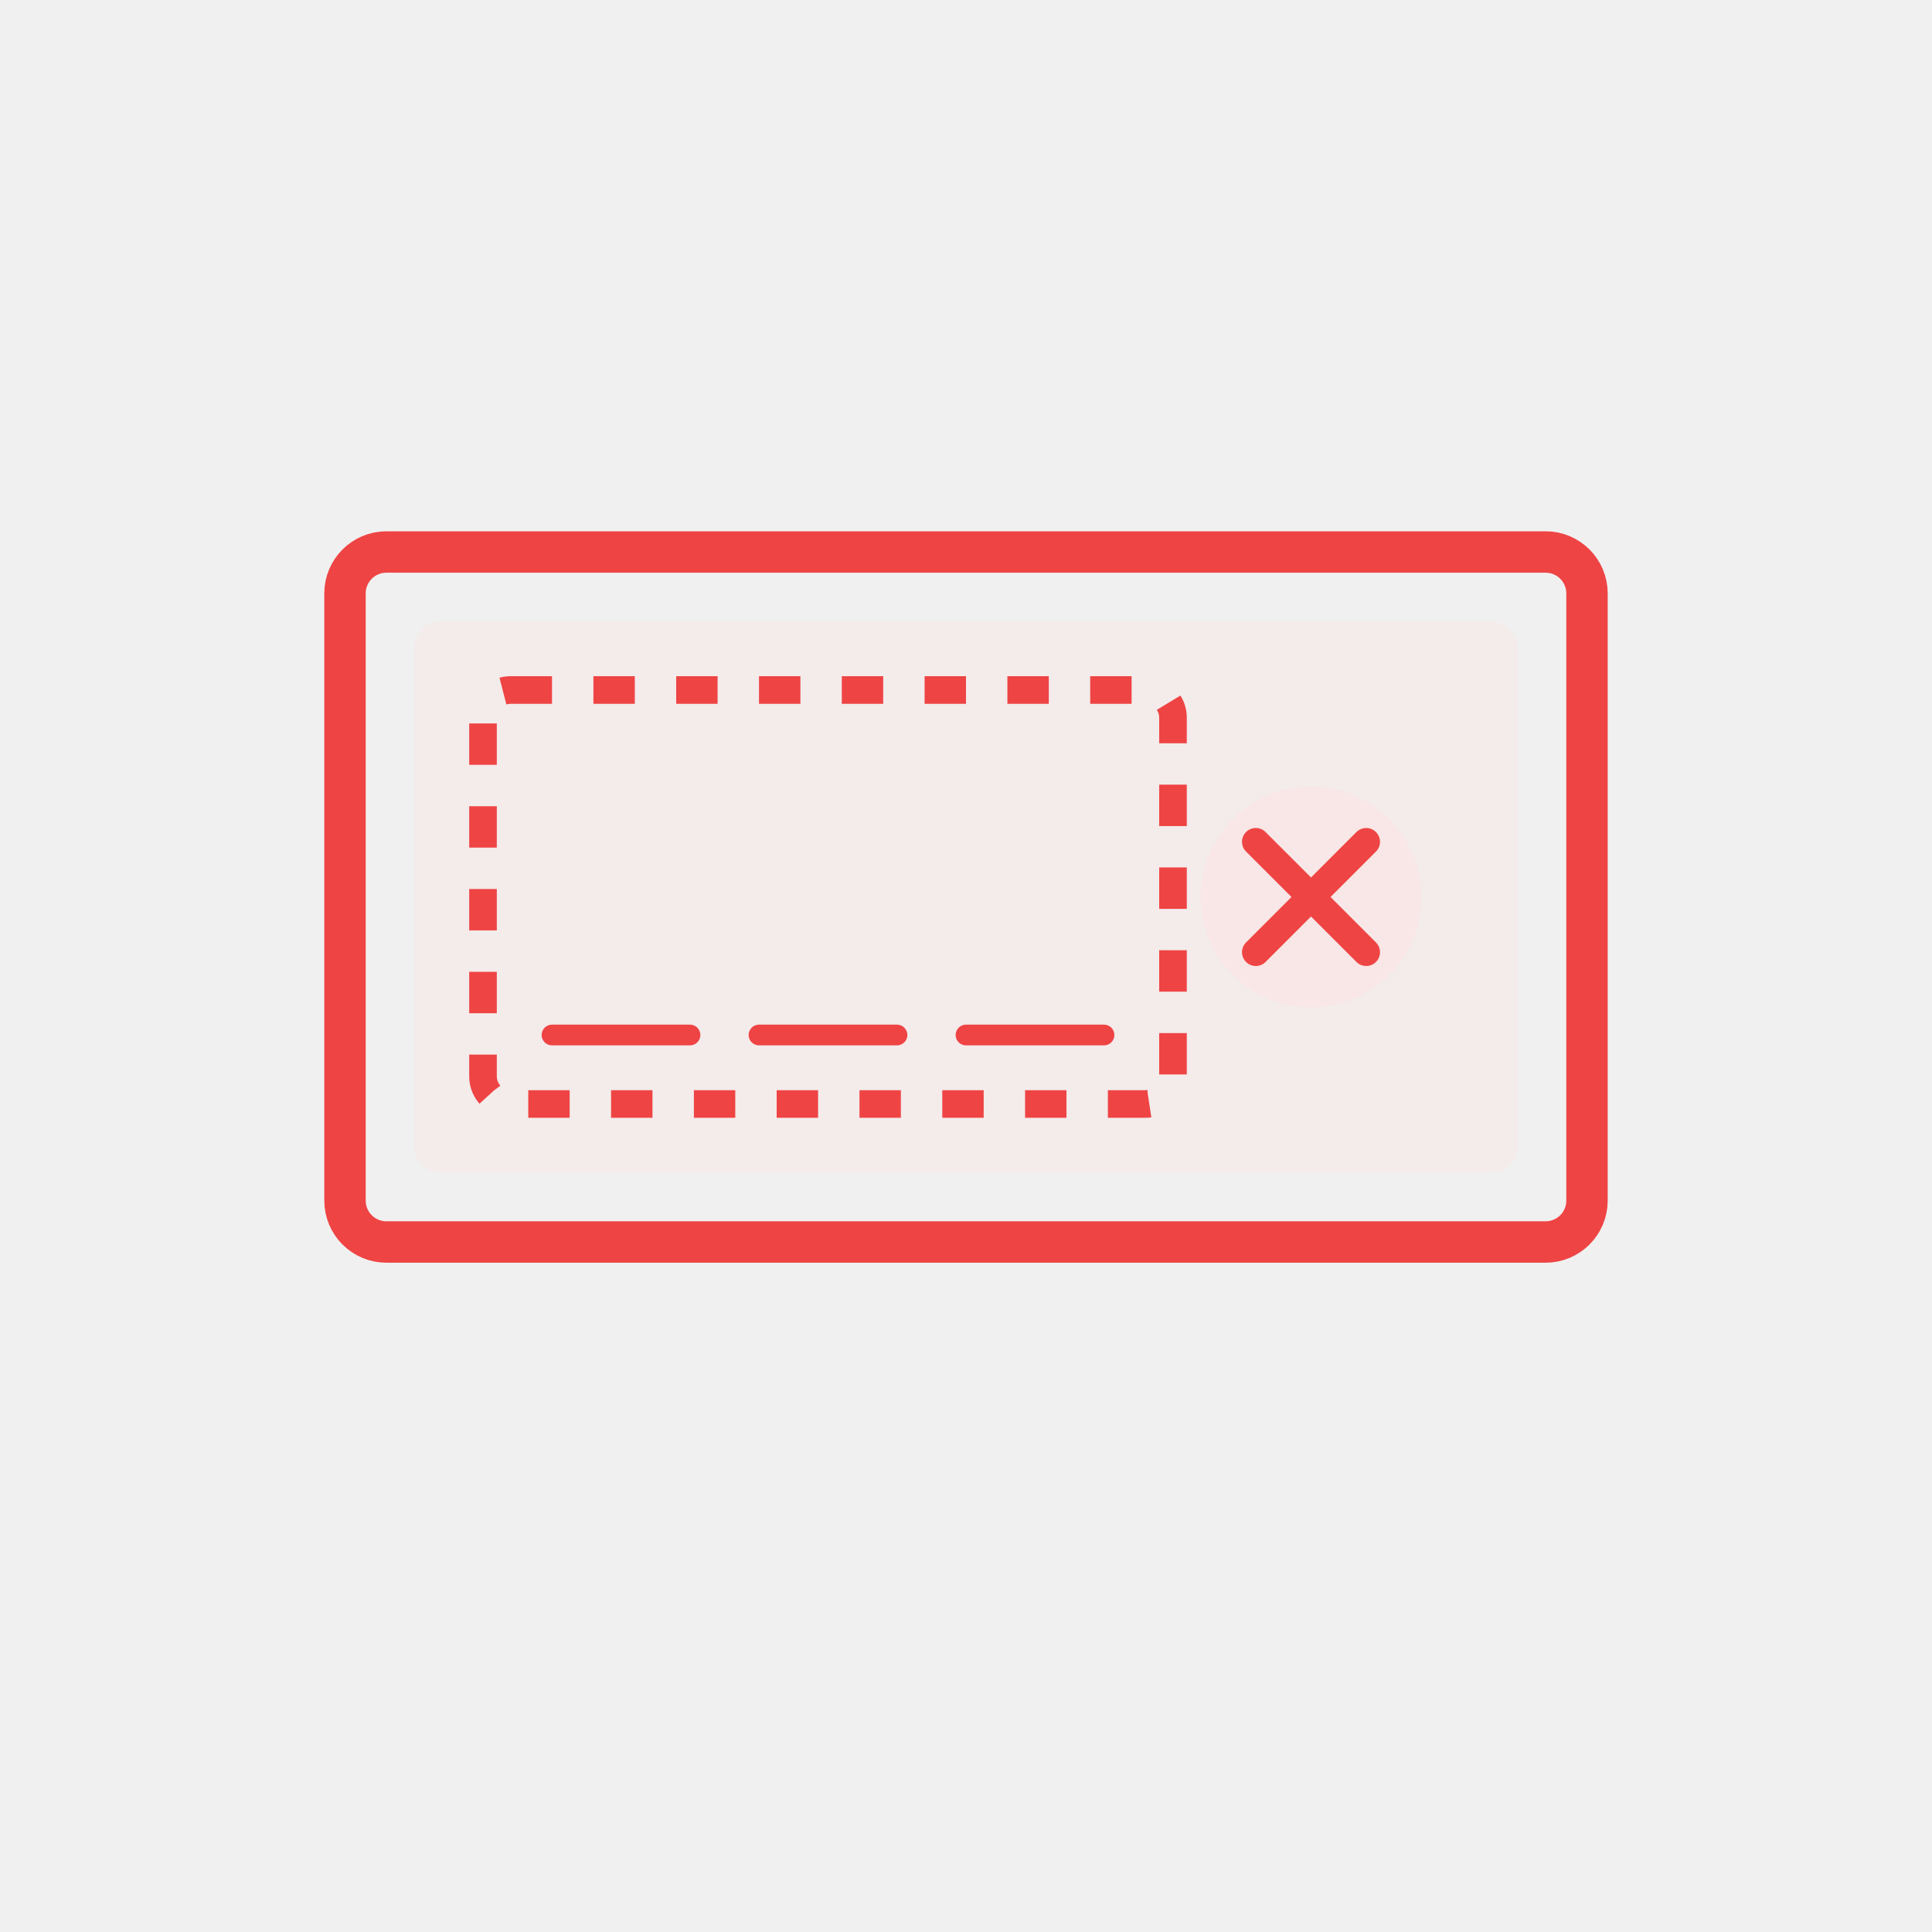
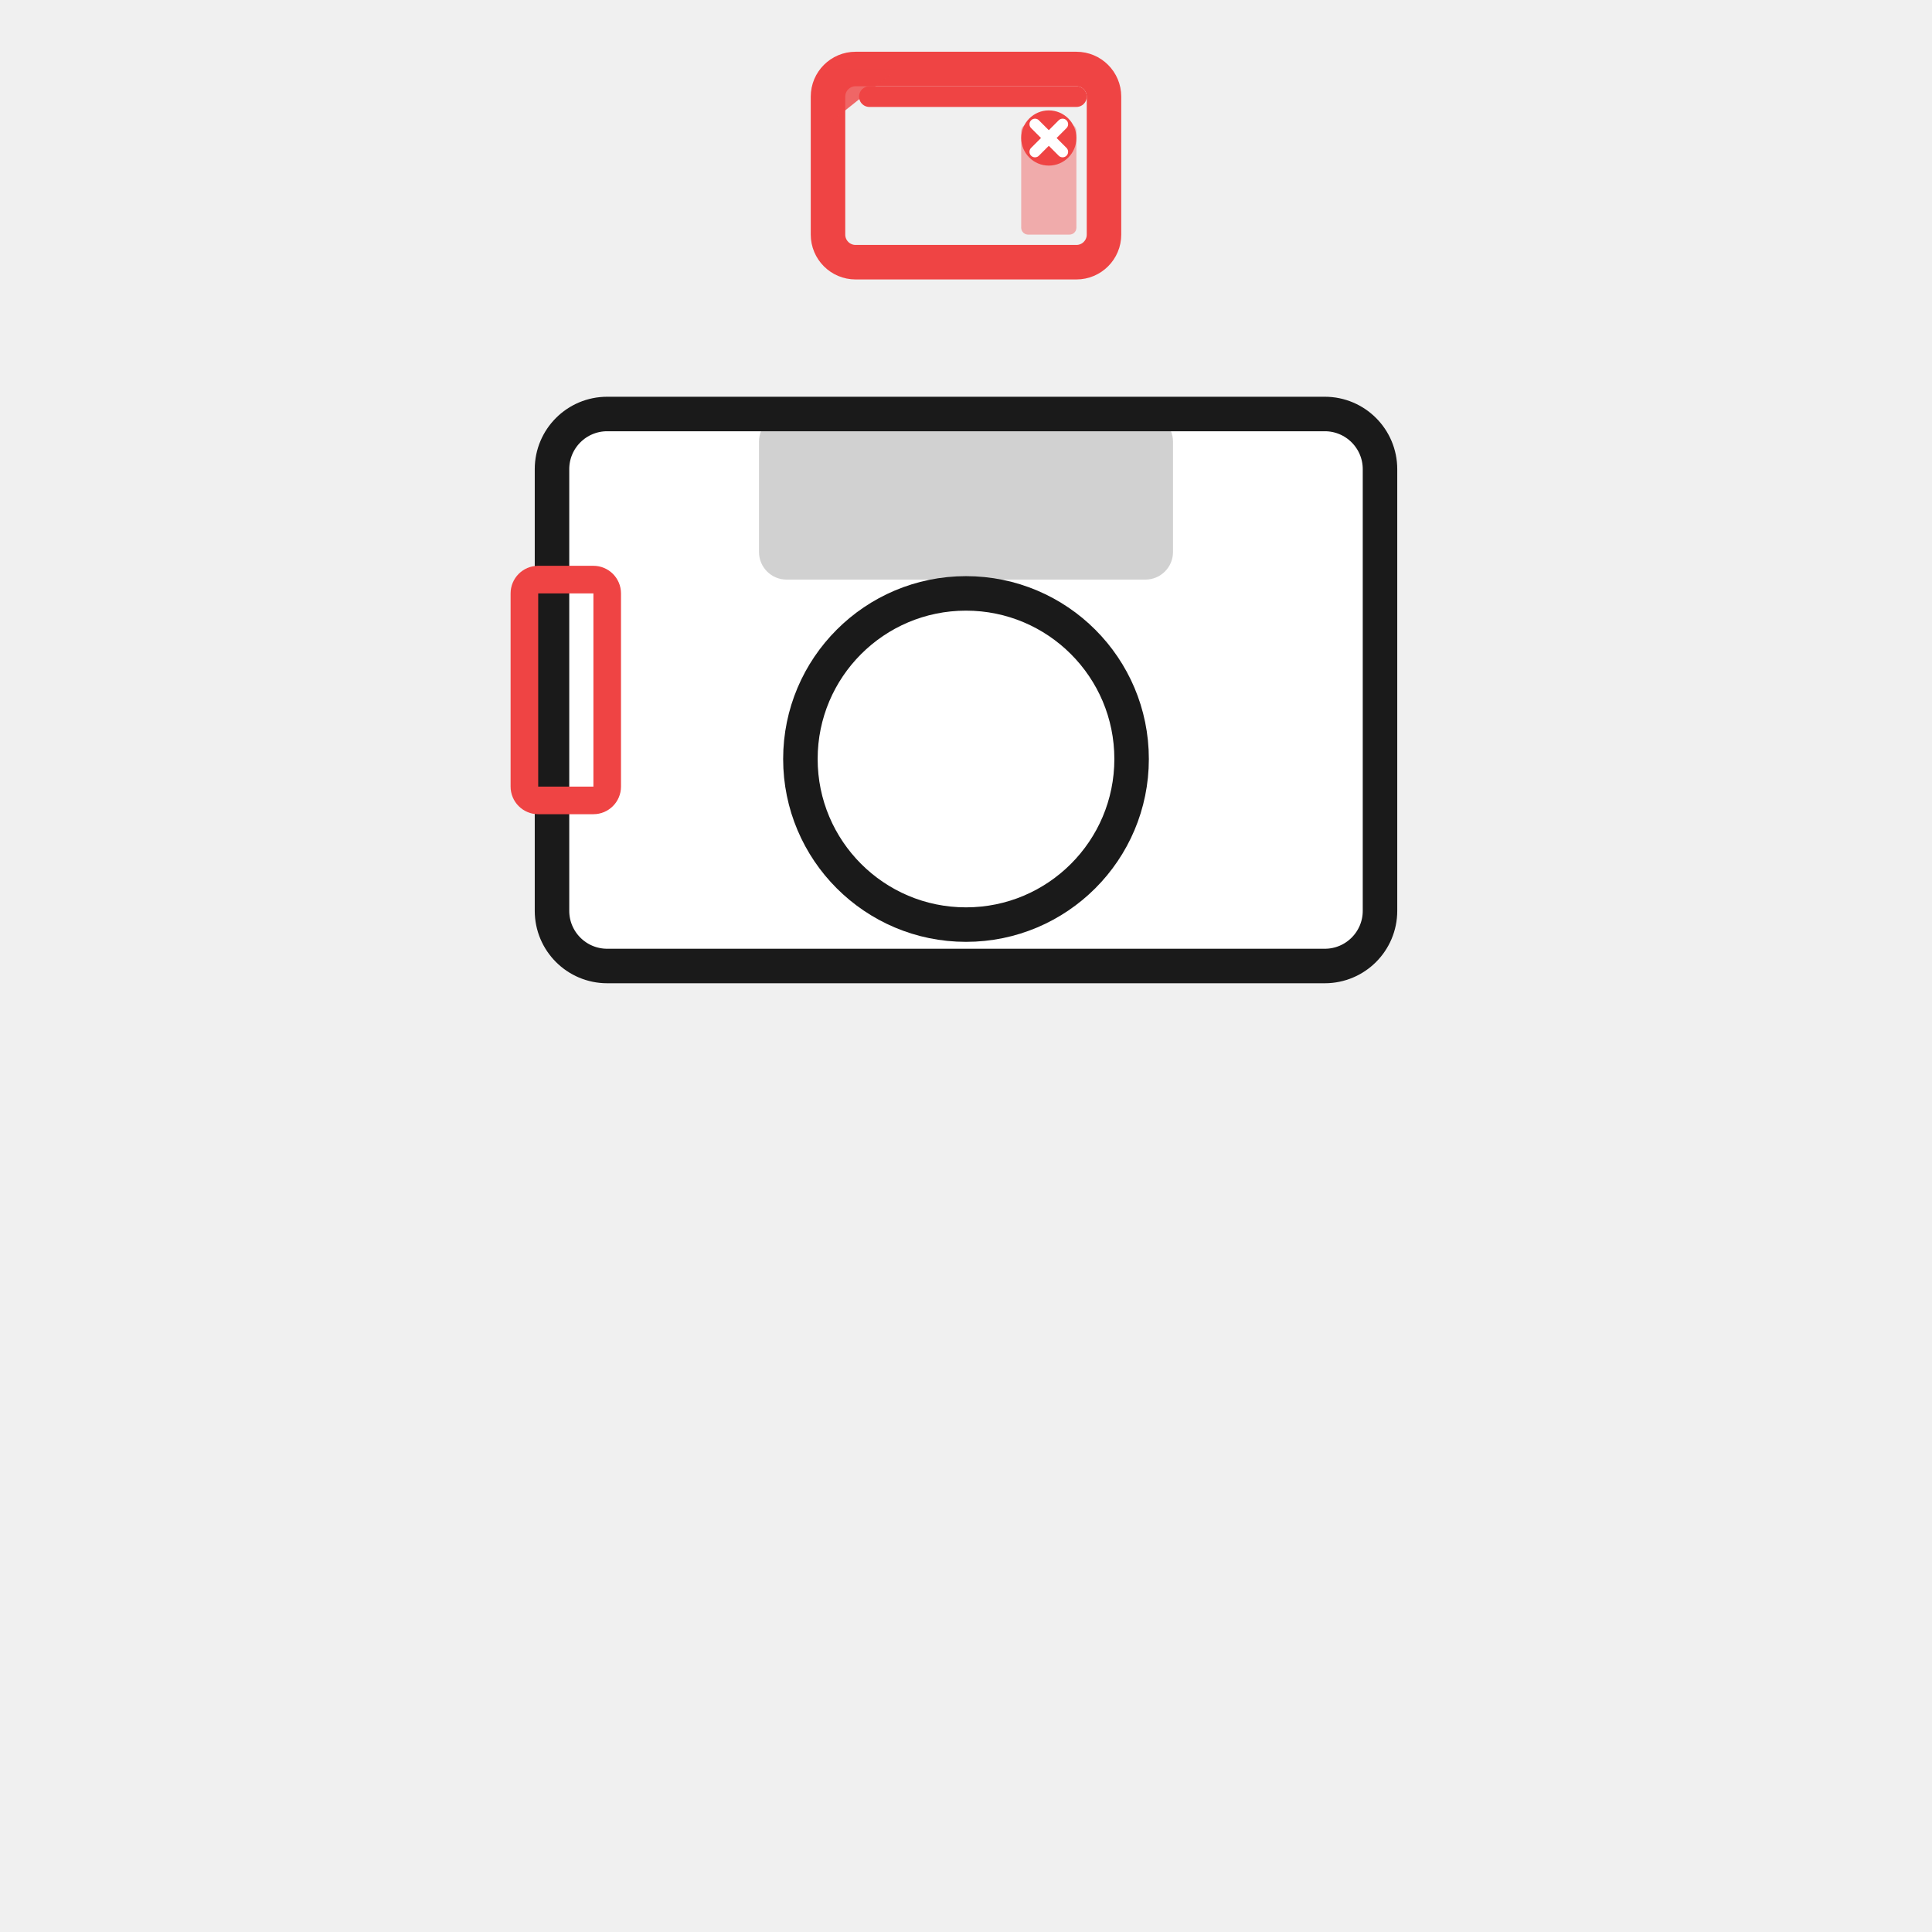
<svg xmlns="http://www.w3.org/2000/svg" viewBox="0 0 140 140" fill="none">
  <style>
-     @keyframes slotError {
+     @keyframes cardError {
      0%, 100% { opacity: 1; }
-       50% { opacity: 0.4; }
+       50% { opacity: 0.6; }
    }
-     .error { animation: slotError 1.5s ease-in-out infinite; }
+     .card-error { animation: cardError 1.5s ease-in-out infinite; }
  </style>
-   <rect x="25" y="40" width="90" height="50" rx="3" stroke="#ef4444" stroke-width="3" fill="none" />
-   <rect x="30" y="45" width="80" height="40" rx="2" fill="#fee2e2" opacity="0.3" />
-   <rect class="error" x="35" y="50" width="50" height="30" rx="2" stroke="#ef4444" stroke-width="2" fill="none" stroke-dasharray="3,3" />
-   <circle class="error" cx="95" cy="65" r="8" fill="#fee2e2" opacity="0.5" />
-   <line x1="91" y1="61" x2="99" y2="69" stroke="#ef4444" stroke-width="2" stroke-linecap="round" />
-   <line x1="99" y1="61" x2="91" y2="69" stroke="#ef4444" stroke-width="2" stroke-linecap="round" />
-   <line x1="40" y1="75" x2="50" y2="75" stroke="#ef4444" stroke-width="1.5" stroke-linecap="round" />
-   <line x1="55" y1="75" x2="65" y2="75" stroke="#ef4444" stroke-width="1.5" stroke-linecap="round" />
-   <line x1="70" y1="75" x2="80" y2="75" stroke="#ef4444" stroke-width="1.5" stroke-linecap="round" />
+   <g transform="translate(70, 50)">
+     <rect x="-30" y="-20" width="60" height="40" rx="4" stroke="#1a1a1a" stroke-width="2.5" fill="#ffffff" />
+     <rect x="-15" y="-20" width="30" height="12" rx="2" fill="#1a1a1a" opacity="0.2" />
+     <circle cx="0" cy="5" r="12" stroke="#1a1a1a" stroke-width="2.5" fill="none" />
+     <rect x="-32" y="-8" width="6" height="16" rx="1" stroke="#ef4444" stroke-width="2" fill="none" />
+     <g transform="translate(0, -38)">
+       <rect x="-10" y="-7" width="20" height="14" rx="2" stroke="#ef4444" stroke-width="2.5" fill="none" />
+       <path d="M -10 -7 L -5 -7 L -10 -3 Z" fill="#ef4444" opacity="0.8" />
+       <line x1="-7" y1="-5" x2="8" y2="-5" stroke="#ef4444" stroke-width="1.5" stroke-linecap="round" />
+       <rect x="4" y="-3" width="4" height="8" rx="0.5" fill="#ef4444" opacity="0.4" />
+       <circle class="card-error" cx="6" cy="-2" r="2" fill="#ef4444" />
+       <line x1="5" y1="-3" x2="7" y2="-1" stroke="#ffffff" stroke-width="0.8" stroke-linecap="round" />
+       <line x1="7" y1="-3" x2="5" y2="-1" stroke="#ffffff" stroke-width="0.8" stroke-linecap="round" />
+     </g>
+   </g>
</svg>
